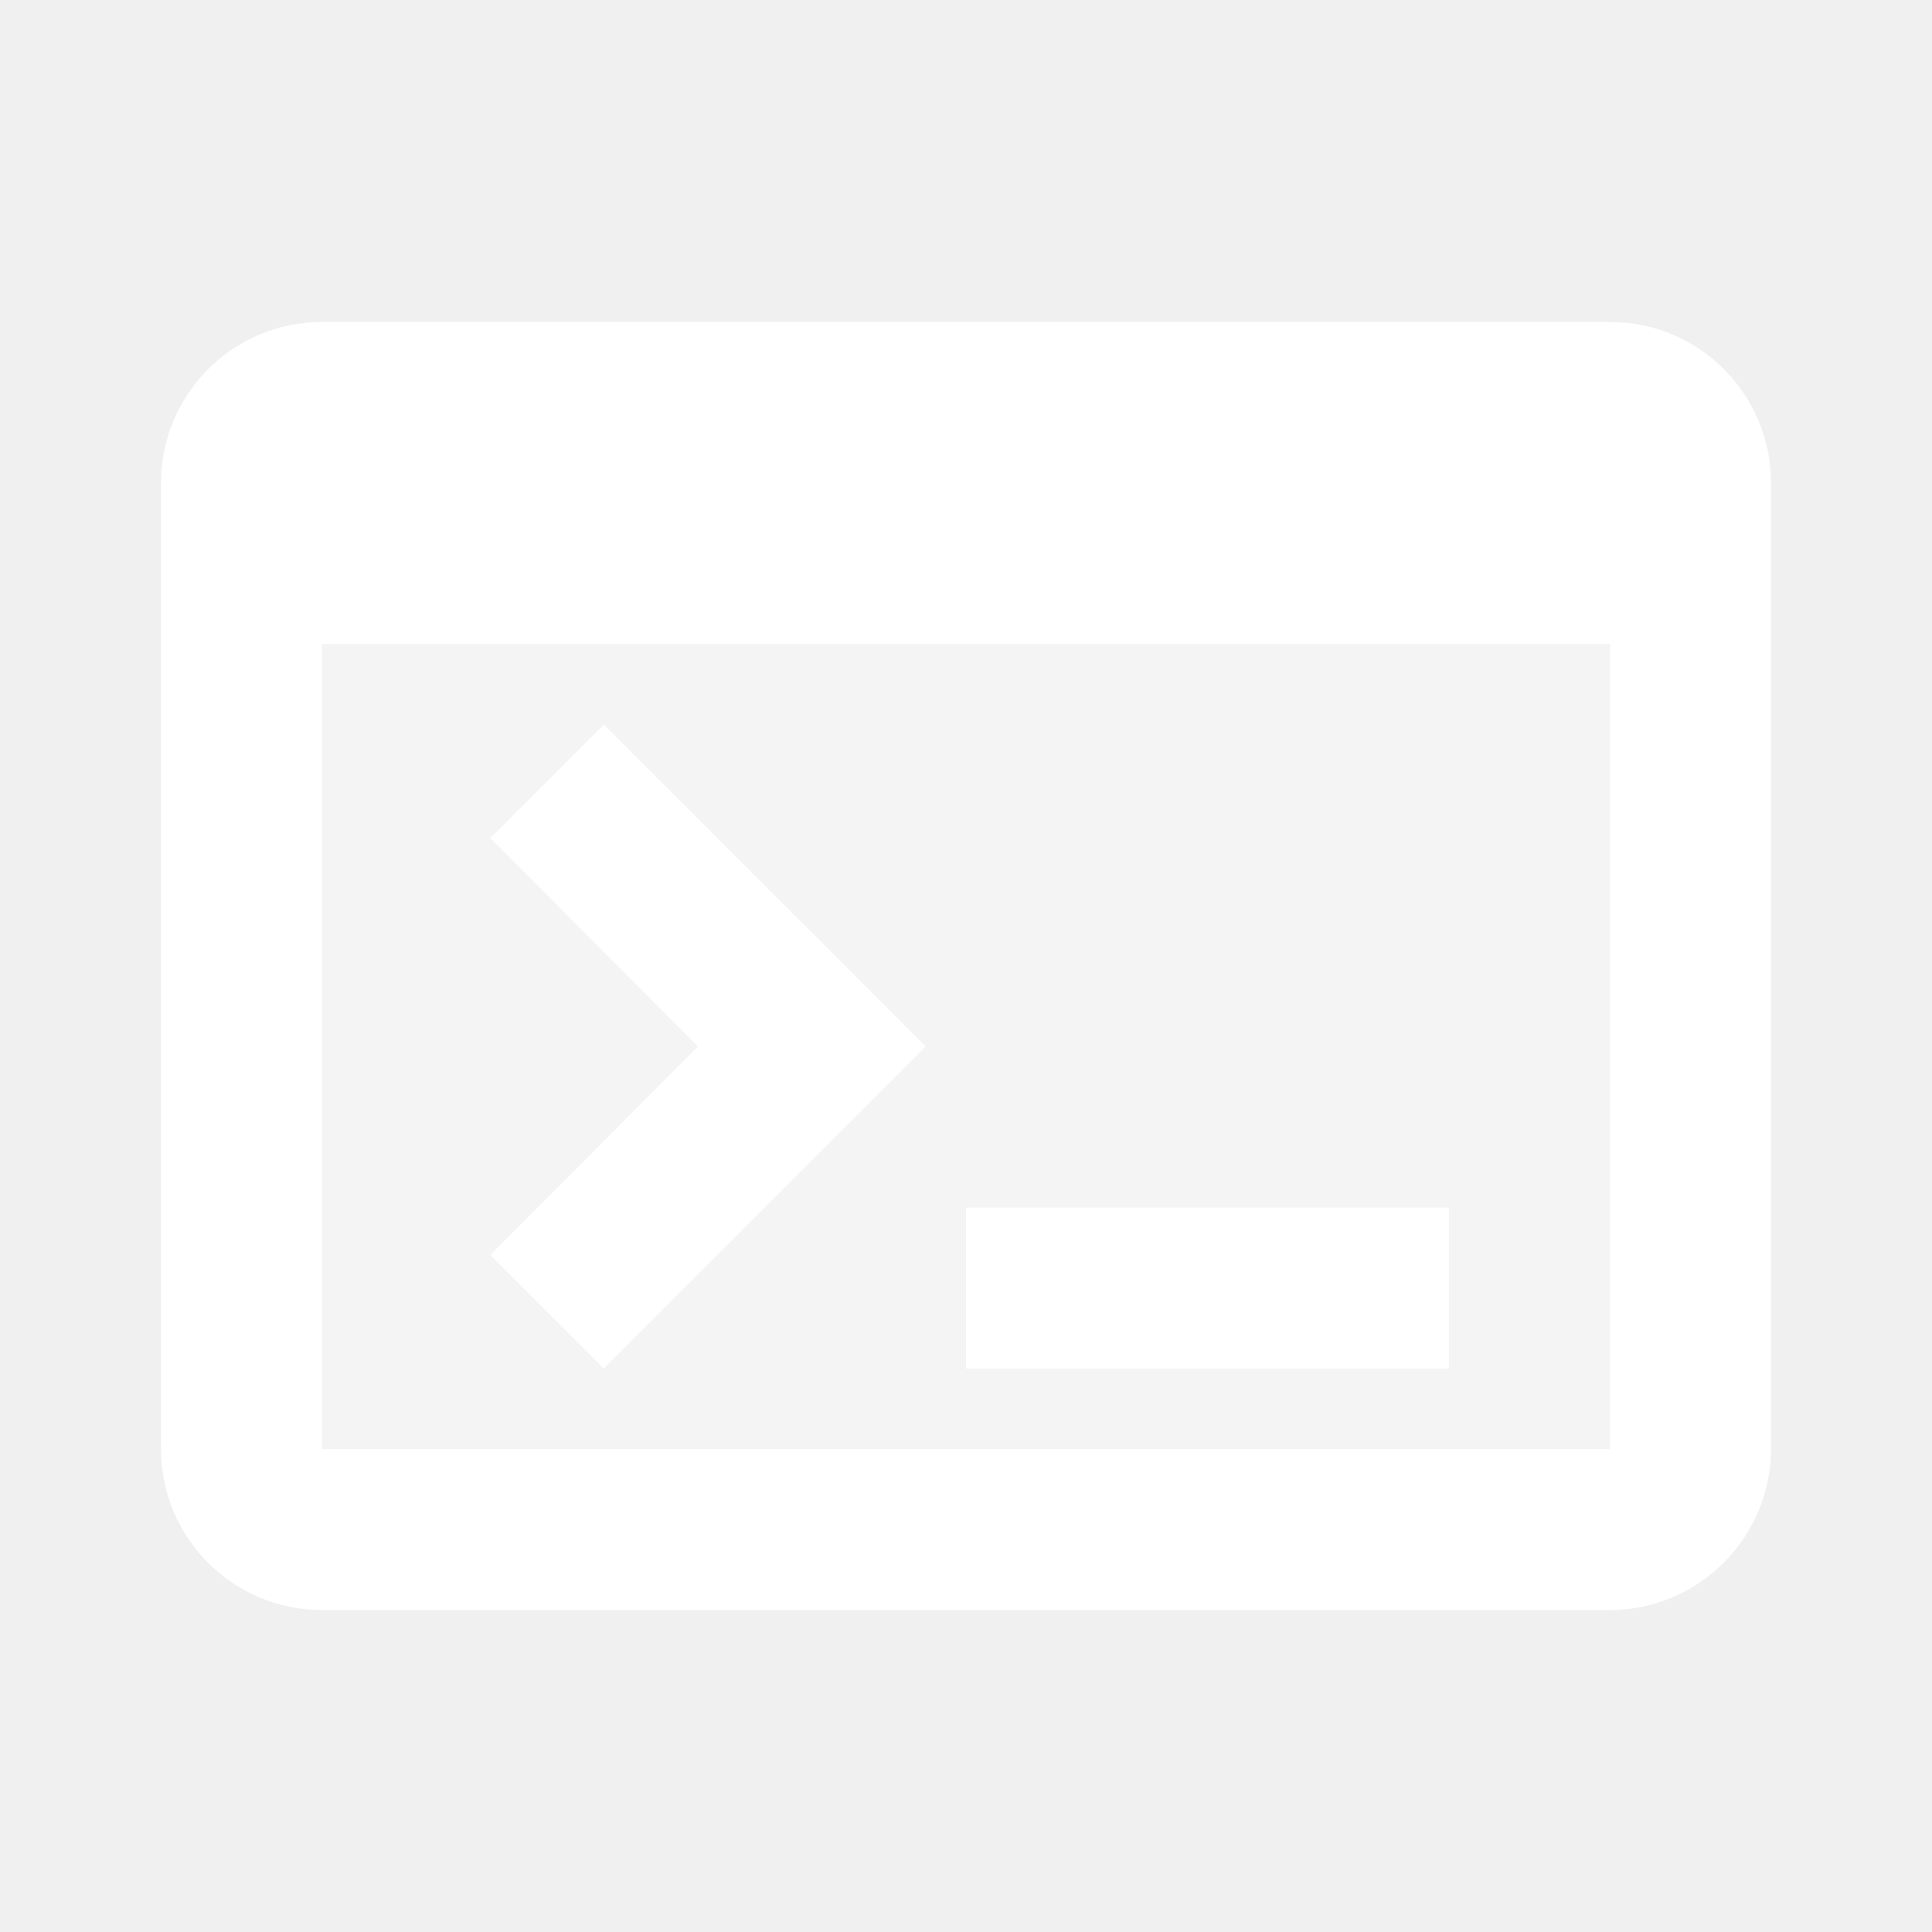
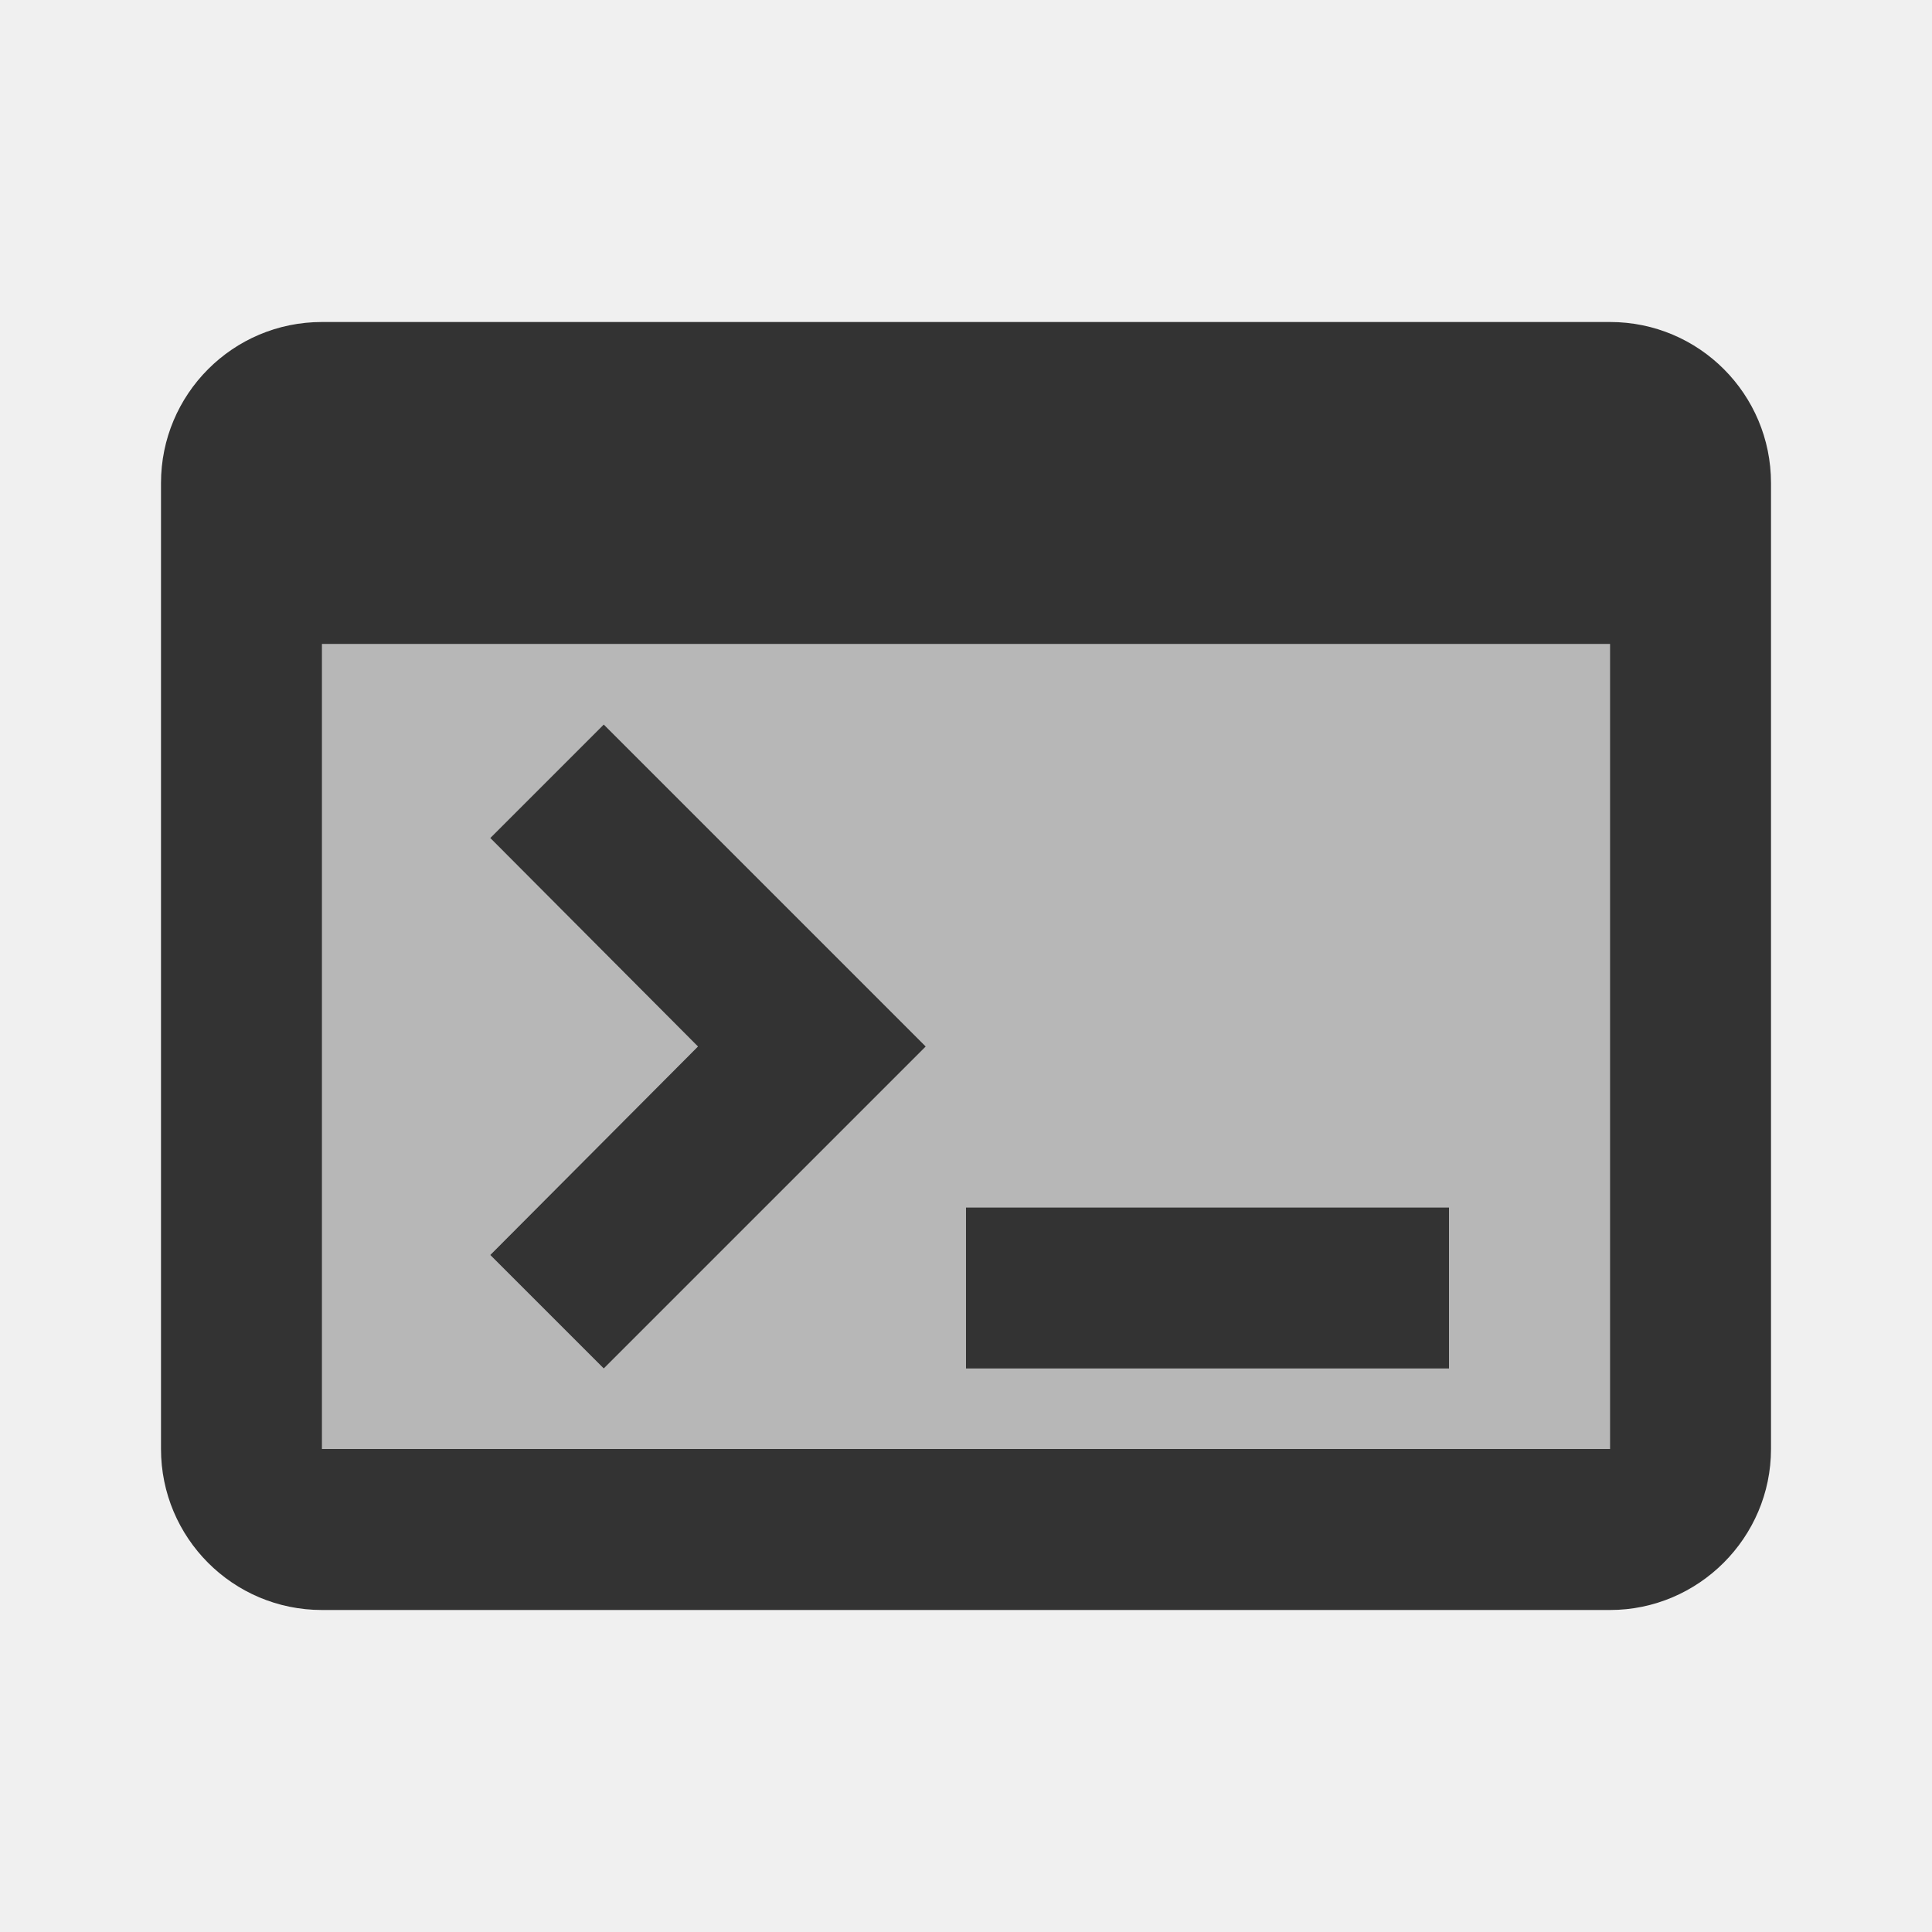
- <svg xmlns="http://www.w3.org/2000/svg" enable-background="new 0 0 24 24" height="24px" viewBox="0 0 24 24" width="24px" fill="#ffffff">
+ <svg xmlns="http://www.w3.org/2000/svg" enable-background="new 0 0 24 24" height="24px" viewBox="0 0 24 24" width="24px" fill="#333333">
  <g>
    <rect fill="none" height="24" width="24" />
  </g>
  <g>
    <g>
      <path d="M4,18h16V8H4V18z M12,15h6v2h-6V15z M6.09,10.41L7.5,9l4,4l-4,4l-1.41-1.41L8.67,13L6.09,10.41z" opacity=".3" />
      <rect height="2" width="6" x="12" y="15" />
      <path d="M20,4H4C2.89,4,2,4.9,2,6v12c0,1.1,0.89,2,2,2h16c1.1,0,2-0.9,2-2V6C22,4.9,21.11,4,20,4z M20,18H4V8h16V18z" />
      <polygon points="7.5,17 11.5,13 7.5,9 6.09,10.41 8.67,13 6.09,15.59" />
    </g>
  </g>
</svg>
